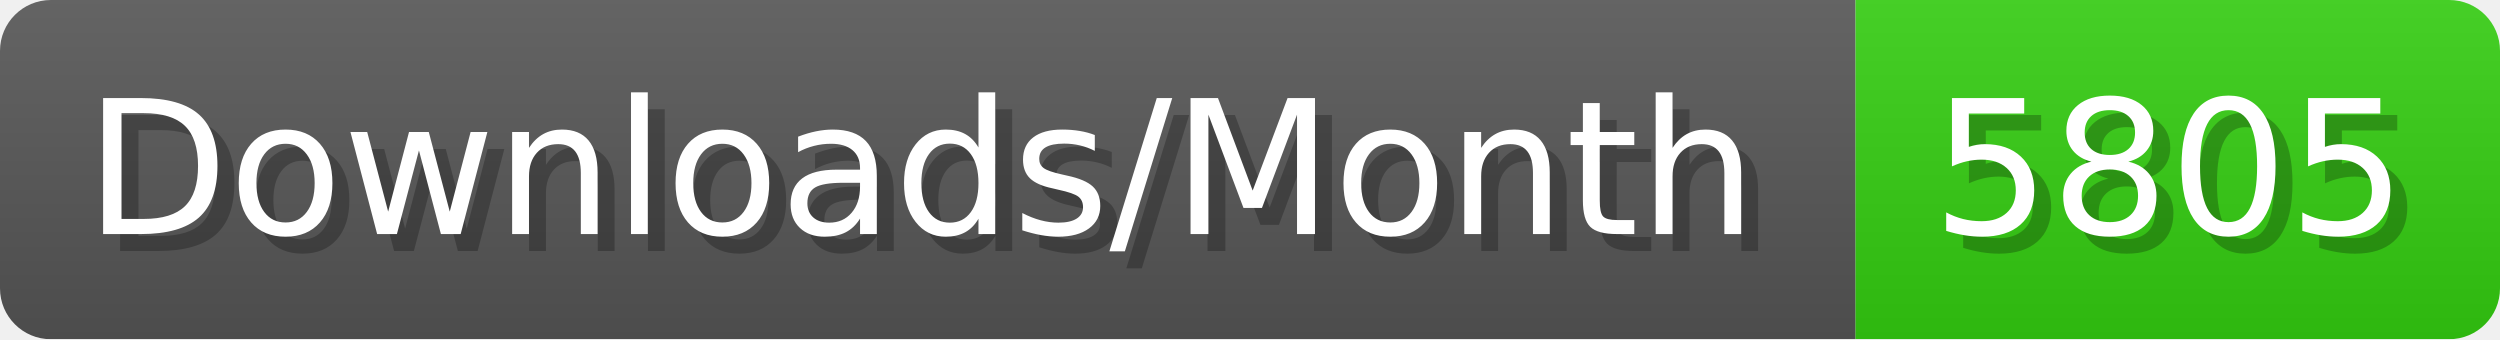
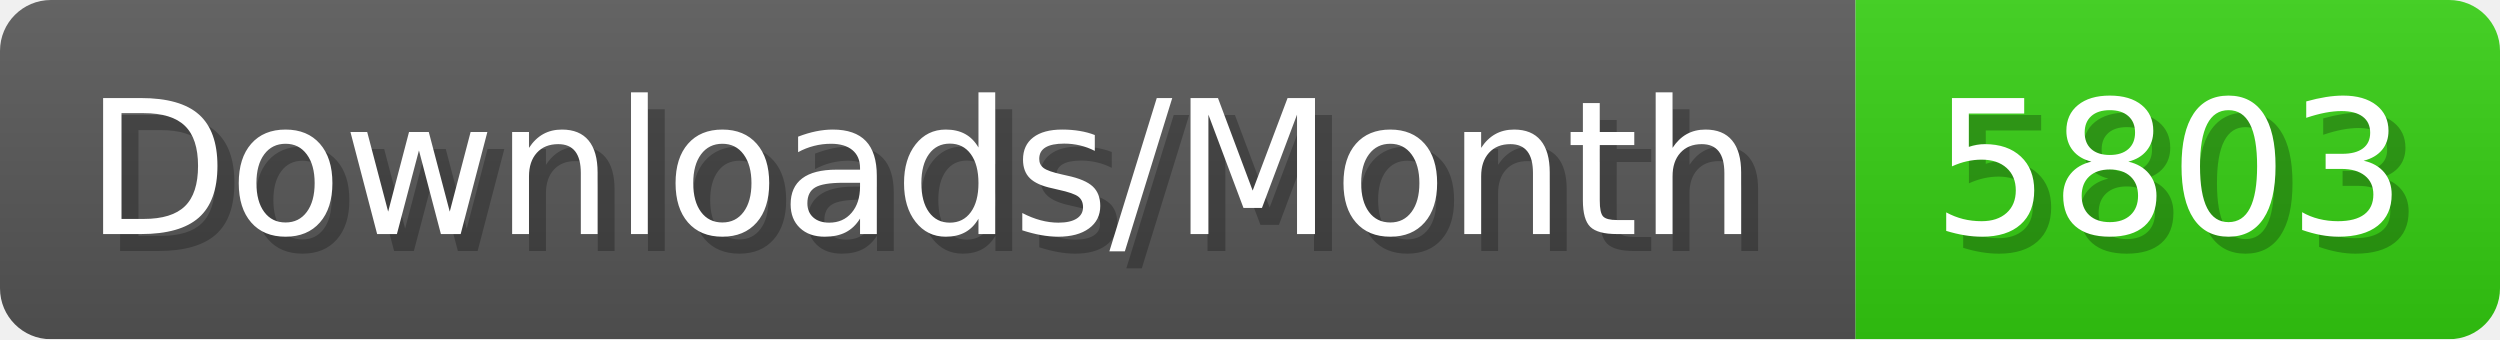
- <svg xmlns="http://www.w3.org/2000/svg" width="147.4" height="20" viewBox="0 0 1474 200" role="img" aria-label="Downloads/Month: 5805">
+ <svg xmlns="http://www.w3.org/2000/svg" width="147.4" height="20" viewBox="0 0 1474 200" role="img" aria-label="Downloads/Month: 5803">
  <linearGradient id="YlXUI" x2="0" y2="100%">
    <stop offset="0" stop-opacity=".1" stop-color="#EEE" />
    <stop offset="1" stop-opacity=".1" />
  </linearGradient>
  <mask id="JHhop">
    <rect width="1474" height="200" rx="30" fill="#FFF" />
  </mask>
  <g mask="url(#JHhop)">
    <rect width="1094" height="200" fill="#555" />
    <rect width="380" height="200" fill="#3C1" x="1094" />
    <rect width="1474" height="200" fill="url(#YlXUI)" />
  </g>
  <g aria-hidden="true" fill="#fff" text-anchor="start" font-family="Verdana,DejaVu Sans,sans-serif" font-size="110">
    <text x="60" y="148" textLength="994" fill="#000" opacity="0.25">Downloads/Month</text>
    <text x="50" y="138" textLength="994">Downloads/Month</text>
-     <text x="1149" y="148" textLength="280" fill="#000" opacity="0.25">5805</text>
-     <text x="1139" y="138" textLength="280">5805</text>
+     <text x="1149" y="148" textLength="280" fill="#000" opacity="0.25">5803</text>
+     <text x="1139" y="138" textLength="280">5803</text>
  </g>
</svg>
